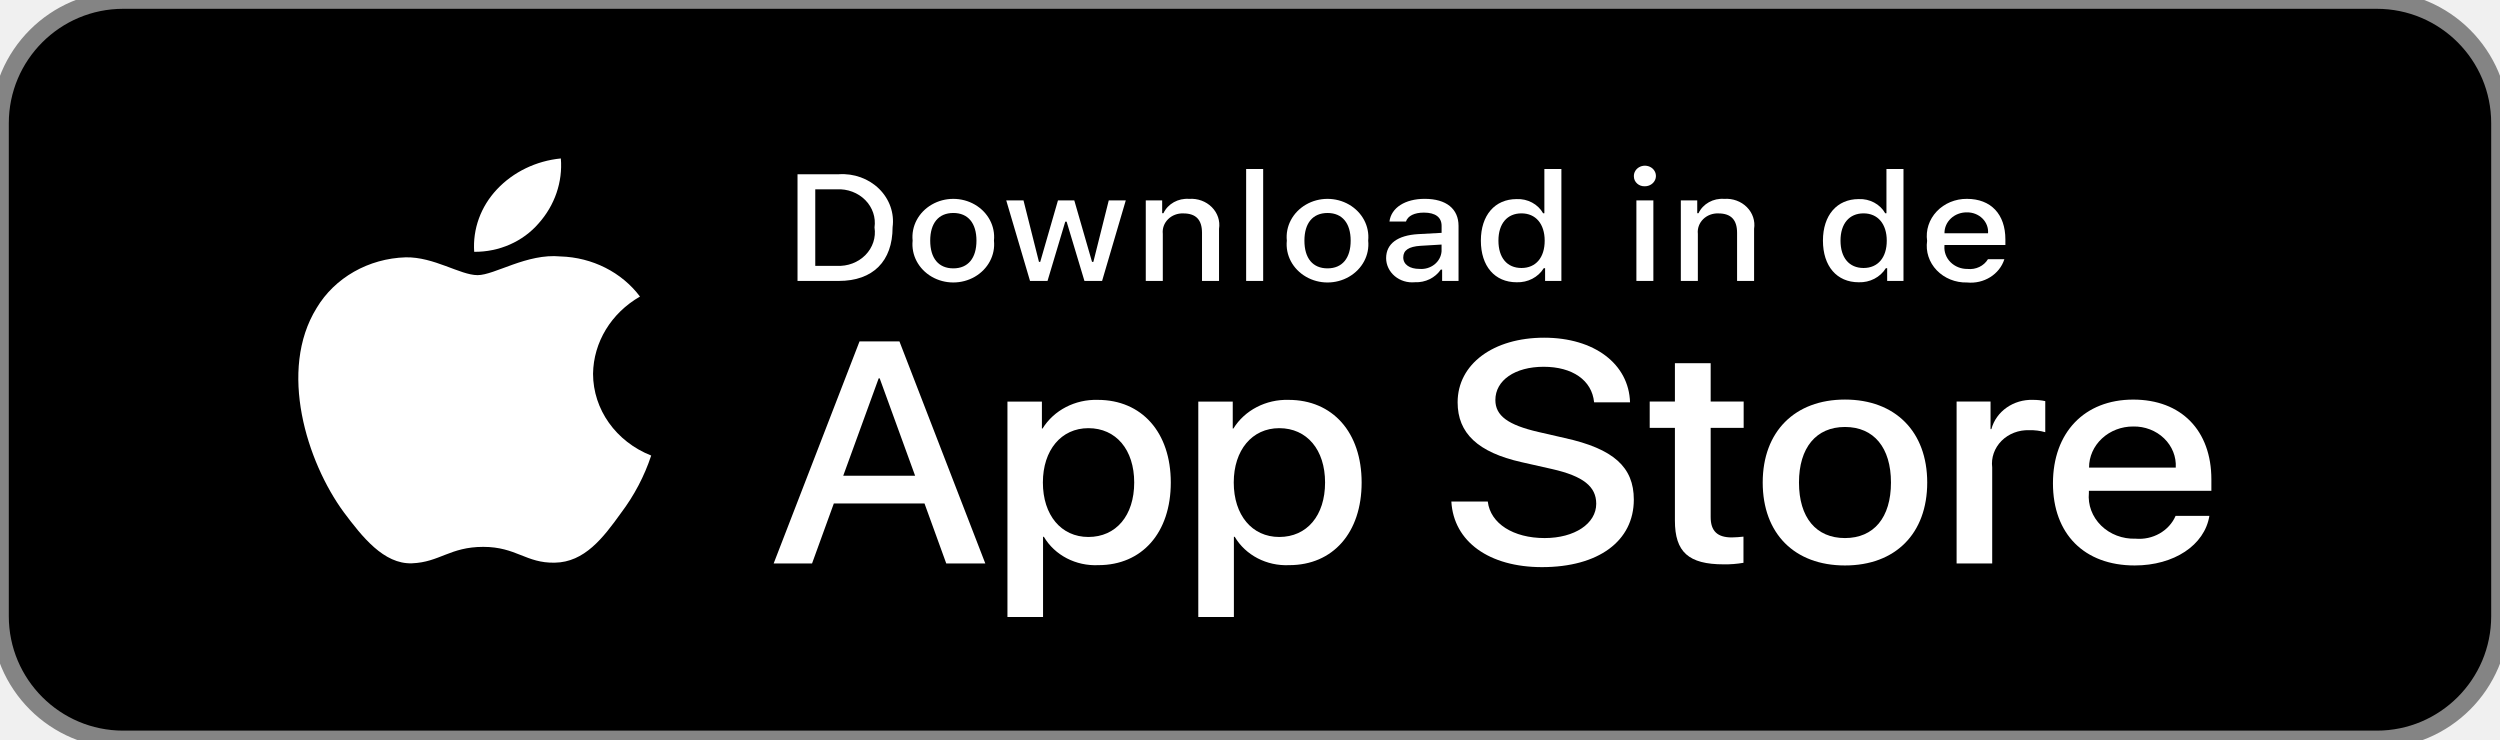
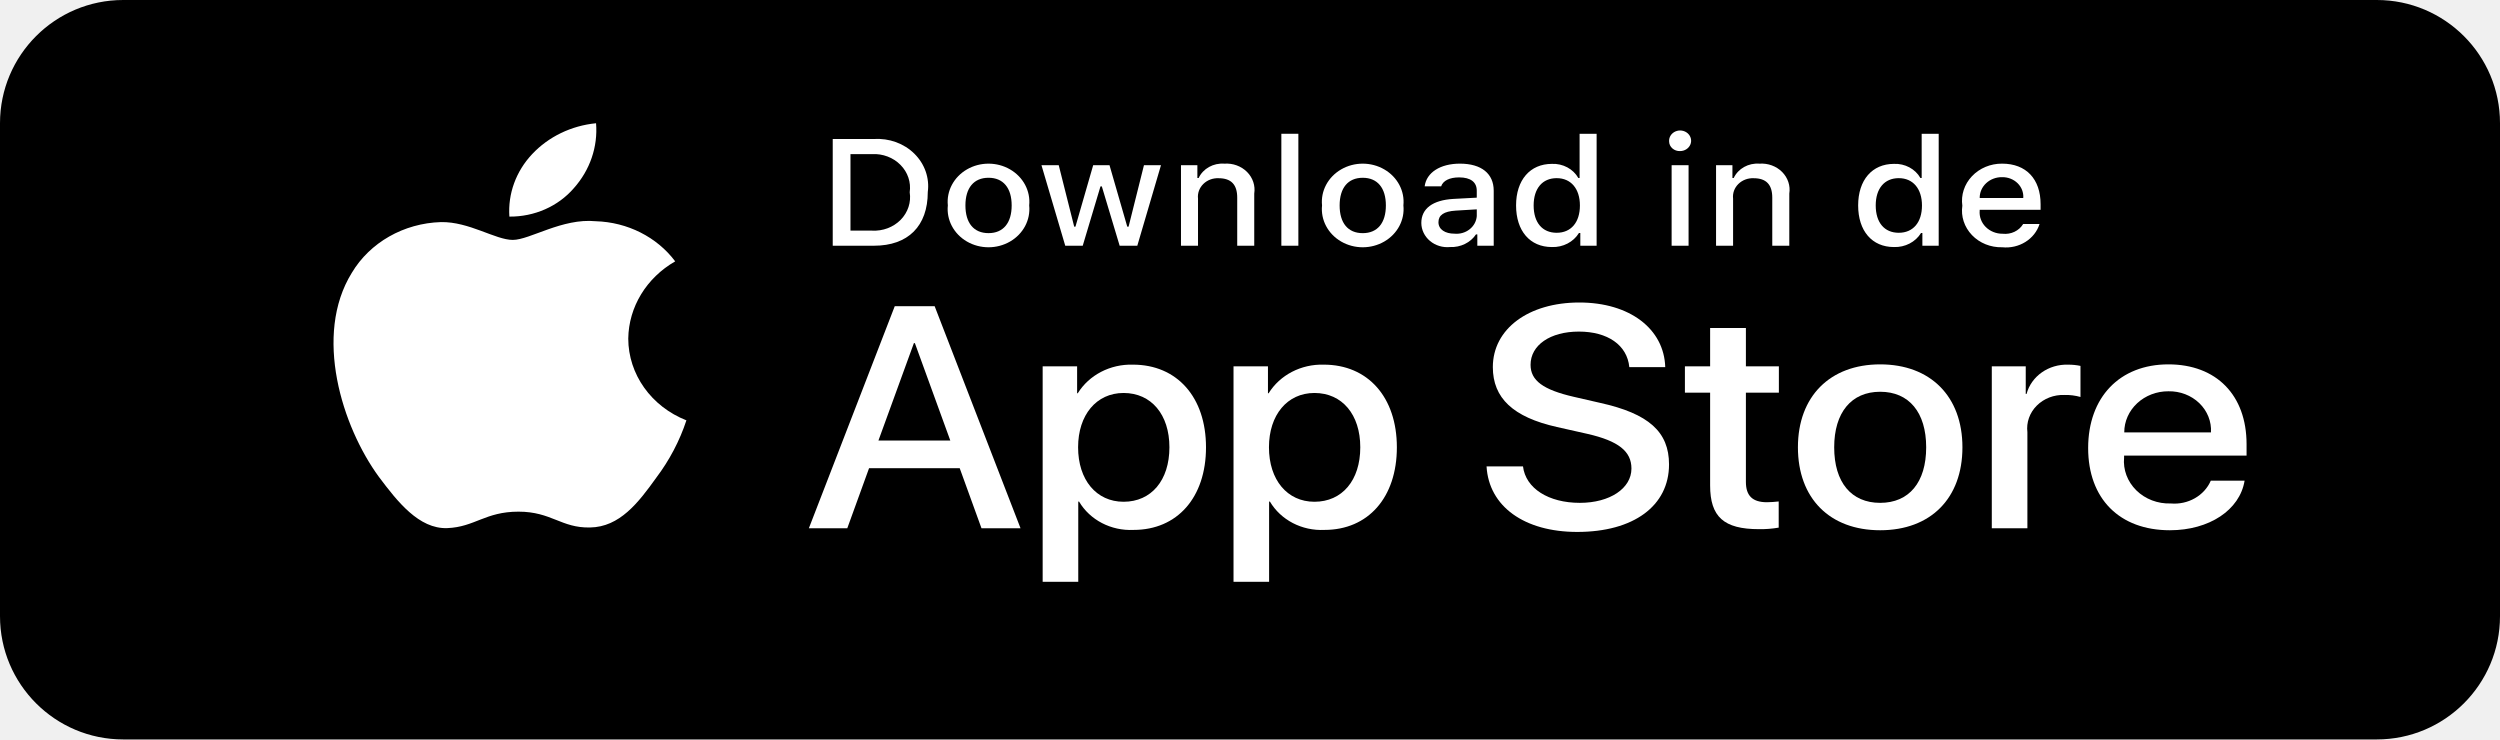
- <svg xmlns="http://www.w3.org/2000/svg" version="1.1" id="Layer_1" x="0px" y="0px" width="142px" height="42px" viewBox="1 1 142 42" enable-background="new 1 1 142 42" xml:space="preserve">
-   <path d="M8,1h128c3.866,0,7,3.134,7,7v28c0,3.866-3.134,7-7,7H8c-3.866,0-7-3.134-7-7V8C1,4.134,4.134,1,8,1z" />
-   <path fill="#FFFFFF" d="M34.685,22.23c0.025-1.792,1.031-3.447,2.666-4.385c-1.036-1.381-2.709-2.226-4.515-2.279  c-1.9-0.186-3.742,1.062-4.71,1.062c-0.987,0-2.477-1.043-4.083-1.012c-2.111,0.064-4.033,1.158-5.06,2.881  c-2.188,3.536-0.556,8.734,1.54,11.592c1.048,1.399,2.274,2.963,3.877,2.907c1.569-0.061,2.156-0.934,4.05-0.934  c1.876,0,2.426,0.934,4.063,0.898c1.684-0.025,2.745-1.406,3.757-2.818c0.753-0.998,1.333-2.1,1.718-3.267  C35.988,26.086,34.688,24.257,34.685,22.23z" />
-   <path fill="#FFFFFF" d="M31.595,13.687c0.918-1.029,1.371-2.352,1.261-3.687c-1.402,0.138-2.698,0.764-3.628,1.753  c-0.919,0.976-1.384,2.253-1.294,3.55C29.354,15.316,30.704,14.721,31.595,13.687z" />
-   <path fill="#FFFFFF" d="M48.362,29.595h5.149l1.236,3.409h2.218l-4.877-12.612h-2.267l-4.877,12.612h2.181L48.362,29.595z   M52.978,28.021h-4.082l2.013-5.532h0.057L52.978,28.021z" />
-   <path fill="#FFFFFF" d="M63.391,33.1c2.472,0,4.11-1.836,4.11-4.693c0-2.85-1.648-4.694-4.148-4.694  c-1.286-0.038-2.491,0.586-3.136,1.626H60.18v-1.529h-1.957v12.236h2.022V31.49h0.047C60.909,32.537,62.112,33.162,63.391,33.1z   M62.82,25.32c1.572,0,2.603,1.225,2.603,3.086c0,1.879-1.031,3.094-2.603,3.094c-1.545,0-2.584-1.24-2.584-3.094  C60.236,26.57,61.275,25.32,62.82,25.32z" />
-   <path fill="#FFFFFF" d="M74.231,33.1c2.472,0,4.11-1.836,4.11-4.693c0-2.85-1.648-4.694-4.148-4.694  c-1.285-0.038-2.491,0.586-3.136,1.626h-0.037v-1.529h-1.957v12.236h2.022V31.49h0.047C71.75,32.537,72.953,33.162,74.231,33.1z   M73.661,25.32c1.572,0,2.603,1.225,2.603,3.086l0,0c0,1.879-1.03,3.094-2.603,3.094c-1.545,0-2.584-1.24-2.584-3.094  C71.077,26.57,72.116,25.32,73.661,25.32z" />
-   <path fill="#FFFFFF" d="M85.506,29.49c0.15,1.25,1.451,2.072,3.23,2.072c1.704,0,2.93-0.822,2.93-1.949  c0-0.979-0.739-1.565-2.49-1.967l-1.751-0.395c-2.48-0.559-3.632-1.643-3.632-3.399c0-2.176,2.031-3.671,4.914-3.671  c2.855,0,4.813,1.495,4.879,3.671h-2.041c-0.122-1.259-1.236-2.019-2.865-2.019s-2.743,0.769-2.743,1.887  c0,0.893,0.712,1.417,2.453,1.818l1.488,0.342c2.772,0.611,3.923,1.651,3.923,3.496c0,2.359-2.012,3.837-5.215,3.837  c-2.996,0-5.019-1.442-5.149-3.724H85.506z" />
-   <path fill="#FFFFFF" d="M98.166,21.632v2.176h1.874v1.494h-1.874v5.069c0,0.788,0.375,1.155,1.199,1.155  c0.223-0.004,0.444-0.02,0.664-0.045v1.486c-0.369,0.064-0.746,0.094-1.122,0.088c-1.994,0-2.772-0.699-2.772-2.483v-5.271h-1.432  v-1.494h1.432v-2.176H98.166z" />
-   <path fill="#FFFFFF" d="M105.794,23.695c-2.847,0-4.672,1.818-4.672,4.711c0,2.902,1.808,4.712,4.672,4.712  c2.865,0,4.672-1.81,4.672-4.712C110.466,25.514,108.648,23.695,105.794,23.695z M105.794,25.252c1.638,0,2.613,1.171,2.613,3.155  l0,0c0,1.993-0.976,3.155-2.613,3.155s-2.612-1.162-2.612-3.155C103.182,26.432,104.156,25.252,105.794,25.252z" />
-   <path fill="#FFFFFF" d="M112.134,23.809h1.929v1.565h0.047c0.269-1.008,1.258-1.701,2.369-1.661c0.232-0.001,0.465,0.022,0.692,0.07  v1.766c-0.294-0.084-0.601-0.123-0.909-0.114c-0.594-0.022-1.169,0.198-1.574,0.604c-0.404,0.407-0.6,0.959-0.531,1.511v5.454  h-2.022V23.809z" />
-   <path fill="#FFFFFF" d="M122.251,33.118c2.228,0,3.97-1.146,4.242-2.815h-1.92c-0.369,0.854-1.294,1.38-2.275,1.294  c-0.735,0.025-1.446-0.245-1.954-0.744c-0.507-0.498-0.761-1.176-0.695-1.86v-0.114h6.957v-0.646c0-2.788-1.715-4.536-4.439-4.536  c-2.771,0-4.559,1.871-4.559,4.756C117.607,31.326,119.387,33.118,122.251,33.118z M124.583,27.559h-4.925  c-0.002-0.621,0.263-1.217,0.734-1.654c0.471-0.438,1.109-0.684,1.774-0.68c0.659-0.014,1.295,0.231,1.754,0.674  C124.379,26.342,124.619,26.943,124.583,27.559z" />
-   <path fill="#FFFFFF" d="M50.935,11.728c-0.592-0.583-1.433-0.888-2.291-0.831h-2.345v6.06h2.345c1.934,0,3.055-1.113,3.055-3.049  C51.807,13.111,51.526,12.311,50.935,11.728z M48.531,16.1h-1.224v-4.347h1.224c0.61-0.031,1.203,0.193,1.618,0.612  c0.414,0.42,0.606,0.99,0.523,1.555c0.09,0.567-0.1,1.143-0.515,1.565C49.741,15.908,49.144,16.134,48.531,16.1z" />
-   <path fill="#FFFFFF" d="M53.924,12.621c-0.75,0.434-1.171,1.228-1.087,2.047c-0.085,0.82,0.335,1.615,1.085,2.05s1.7,0.435,2.45,0  c0.75-0.435,1.171-1.23,1.085-2.05c0.084-0.82-0.337-1.613-1.086-2.047S54.673,12.187,53.924,12.621z M55.149,13.097  c0.837,0,1.314,0.58,1.314,1.571l0,0c0,0.995-0.477,1.575-1.314,1.575c-0.84,0-1.313-0.576-1.313-1.575  C53.836,13.677,54.309,13.097,55.149,13.097z" />
-   <path fill="#FFFFFF" d="M63.599,16.957h-1.003l-1.012-3.368h-0.077l-1.008,3.368h-0.994l-1.35-4.573h0.98l0.878,3.49h0.072  l1.007-3.49h0.928l1.007,3.49h0.076l0.874-3.49h0.967L63.599,16.957z" />
-   <path fill="#FFFFFF" d="M66.08,12.384h0.931v0.727h0.072c0.251-0.535,0.838-0.862,1.462-0.815c0.483-0.034,0.956,0.139,1.286,0.47  c0.33,0.331,0.481,0.784,0.41,1.231v2.96h-0.967v-2.734c0-0.735-0.342-1.101-1.057-1.101c-0.328-0.014-0.646,0.106-0.87,0.329  c-0.225,0.223-0.334,0.526-0.3,0.831v2.675H66.08V12.384z" />
-   <path fill="#FFFFFF" d="M71.781,10.599h0.967v6.358h-0.967V10.599z" />
-   <path fill="#FFFFFF" d="M75.179,12.621c-0.749,0.434-1.171,1.228-1.087,2.047c-0.086,0.821,0.336,1.615,1.086,2.05  c0.75,0.436,1.699,0.436,2.449,0c0.751-0.435,1.172-1.229,1.086-2.05c0.084-0.82-0.337-1.613-1.086-2.047  C76.877,12.187,75.928,12.187,75.179,12.621z M76.404,13.098c0.837,0,1.314,0.58,1.314,1.571c0,0.995-0.478,1.574-1.314,1.574  c-0.841,0-1.313-0.575-1.313-1.574C75.091,13.677,75.563,13.098,76.404,13.098z" />
-   <path fill="#FFFFFF" d="M81.554,14.298c-1.165,0.067-1.822,0.542-1.822,1.365c0.001,0.39,0.181,0.762,0.491,1.022  s0.727,0.387,1.142,0.346c0.593,0.026,1.155-0.249,1.472-0.718h0.076v0.643h0.932v-3.125c0-0.966-0.693-1.537-1.922-1.537  c-1.111,0-1.902,0.504-2.002,1.29h0.937c0.107-0.324,0.481-0.508,1.021-0.508c0.662,0,1.004,0.272,1.004,0.755v0.395L81.554,14.298z   M82.881,14.891v0.382c-0.021,0.292-0.168,0.563-0.407,0.751s-0.55,0.278-0.861,0.249c-0.526,0-0.908-0.24-0.908-0.651  c0-0.403,0.306-0.617,0.98-0.66L82.881,14.891z" />
-   <path fill="#FFFFFF" d="M87.146,12.308c-1.237,0-2.033,0.916-2.033,2.361c0,1.448,0.787,2.364,2.033,2.364  c0.633,0.022,1.225-0.286,1.539-0.798h0.076v0.723h0.926v-6.358h-0.967v2.512h-0.072C88.357,12.594,87.771,12.281,87.146,12.308z   M87.42,16.222c-0.818,0-1.309-0.583-1.309-1.554l0,0c0-0.962,0.495-1.549,1.309-1.549c0.811,0,1.318,0.6,1.318,1.554  C88.738,15.63,88.235,16.222,87.42,16.222z" />
-   <path fill="#FFFFFF" d="M94.164,10.466c-0.232,0.102-0.375,0.325-0.359,0.564c0.002,0.151,0.069,0.296,0.188,0.4  c0.117,0.104,0.275,0.158,0.438,0.15c0.257,0,0.487-0.147,0.582-0.37c0.094-0.223,0.033-0.477-0.152-0.641  C94.672,10.406,94.396,10.365,94.164,10.466z M94.911,12.383h-0.964v4.573h0.964V12.383z" />
-   <path fill="#FFFFFF" d="M96.472,12.384h0.931v0.727h0.072c0.252-0.535,0.838-0.862,1.462-0.815c0.483-0.034,0.956,0.139,1.286,0.47  c0.329,0.331,0.48,0.784,0.409,1.231v2.96h-0.966v-2.734c0-0.735-0.343-1.101-1.058-1.101c-0.327-0.014-0.646,0.106-0.87,0.329  s-0.334,0.526-0.3,0.831v2.675h-0.967V12.384z" />
-   <path fill="#FFFFFF" d="M106.576,12.308c-1.237,0-2.033,0.916-2.033,2.361c0,1.448,0.787,2.364,2.033,2.364  c0.632,0.022,1.225-0.286,1.539-0.798h0.076v0.723h0.927v-6.358h-0.968v2.512h-0.071C107.787,12.594,107.201,12.281,106.576,12.308z   M106.85,16.222c-0.818,0-1.309-0.583-1.309-1.554l0,0c0-0.962,0.495-1.549,1.309-1.549c0.811,0,1.318,0.6,1.318,1.554  C108.168,15.63,107.665,16.222,106.85,16.222z" />
-   <path fill="#FFFFFF" d="M112.725,17.045c0.957,0.097,1.852-0.46,2.123-1.323h-0.932c-0.232,0.388-0.691,0.607-1.165,0.554  c-0.364,0.004-0.714-0.136-0.963-0.386c-0.248-0.249-0.372-0.585-0.343-0.924v-0.05h3.461v-0.315c0-1.436-0.823-2.306-2.186-2.306  c-0.656-0.005-1.281,0.255-1.714,0.713c-0.434,0.458-0.633,1.07-0.546,1.676c-0.089,0.604,0.111,1.215,0.547,1.669  S112.07,17.062,112.725,17.045z M113.921,14.248h-2.474c-0.006-0.315,0.127-0.619,0.365-0.842c0.239-0.223,0.564-0.347,0.902-0.343  c0.333-0.007,0.654,0.117,0.885,0.343C113.829,13.632,113.945,13.938,113.921,14.248z" />
-   <path fill="none" stroke="#848484" d="M8,1h128c3.866,0,7,3.134,7,7v28c0,3.866-3.134,7-7,7H8c-3.866,0-7-3.134-7-7V8  C1,4.134,4.134,1,8,1z" />
+ <svg xmlns="http://www.w3.org/2000/svg" width="142" height="42" viewBox="0 0 142 42" fill="none">
+   <g id="Button / Store / 42px / Apple / Black">
+     <rect width="142" height="42" rx="7" fill="black" />
+     <g id="Content">
+       <g id="Download_on_the_App_Store_Badge_NL_RGB_wht_101217">
+         <g id="_Group_3">
+           <path id="_Path_" d="M35.685 19.23C35.71 17.438 36.716 15.783 38.351 14.845C37.315 13.463 35.642 12.619 33.836 12.566C31.936 12.38 30.094 13.627 29.126 13.627C28.139 13.627 26.649 12.585 25.044 12.615C22.932 12.679 21.011 13.773 19.983 15.496C17.795 19.033 19.427 24.23 21.523 27.089C22.572 28.488 23.797 30.052 25.401 29.997C26.97 29.936 27.556 29.062 29.451 29.062C31.327 29.062 31.877 29.997 33.513 29.961C35.197 29.936 36.258 28.555 37.27 27.142C38.023 26.145 38.603 25.043 38.988 23.876C36.988 23.087 35.688 21.257 35.685 19.23Z" fill="white" />
+           <path id="_Path_2" d="M32.595 10.687C33.513 9.658 33.965 8.335 33.856 7C32.453 7.138 31.157 7.763 30.227 8.753C29.308 9.729 28.843 11.006 28.933 12.303C30.354 12.316 31.704 11.721 32.595 10.687Z" fill="white" />
+         </g>
+         <path id="Shape" fill-rule="evenodd" clip-rule="evenodd" d="M49.362 26.595H54.512L55.748 30.004H57.966L53.088 17.392H50.822L45.944 30.004H48.126L49.362 26.595ZM53.977 25.022H49.895L51.909 19.49H51.965L53.977 25.022Z" fill="white" />
+         <path id="Shape_2" fill-rule="evenodd" clip-rule="evenodd" d="M64.39 30.099C66.863 30.099 68.501 28.264 68.501 25.406C68.501 22.557 66.853 20.712 64.353 20.712C63.067 20.673 61.862 21.298 61.217 22.337H61.18V20.808H59.223V33.045H61.245V28.491H61.291C61.909 29.537 63.112 30.162 64.39 30.099ZM63.82 22.321C65.393 22.321 66.423 23.545 66.423 25.406C66.423 27.285 65.393 28.5 63.82 28.5C62.275 28.5 61.236 27.259 61.236 25.406C61.236 23.57 62.275 22.321 63.82 22.321Z" fill="white" />
+         <path id="Shape_3" fill-rule="evenodd" clip-rule="evenodd" d="M75.231 30.099C77.704 30.099 79.342 28.264 79.342 25.406C79.342 22.557 77.694 20.712 75.194 20.712C73.908 20.673 72.703 21.298 72.058 22.337H72.02V20.808H70.064V33.045H72.085V28.491H72.132C72.75 29.537 73.953 30.162 75.231 30.099ZM74.661 22.321C76.234 22.321 77.264 23.545 77.264 25.406H77.264C77.264 27.285 76.234 28.5 74.661 28.5C73.116 28.5 72.077 27.259 72.077 25.406C72.077 23.57 73.116 22.321 74.661 22.321Z" fill="white" />
+         <path id="Path" d="M86.506 26.49C86.656 27.741 87.957 28.562 89.736 28.562C91.44 28.562 92.666 27.741 92.666 26.613C92.666 25.634 91.927 25.048 90.176 24.646L88.425 24.252C85.944 23.693 84.793 22.61 84.793 20.852C84.793 18.676 86.824 17.182 89.707 17.182C92.563 17.182 94.52 18.676 94.586 20.852H92.545C92.423 19.594 91.308 18.834 89.68 18.834C88.051 18.834 86.936 19.603 86.936 20.721C86.936 21.613 87.648 22.138 89.39 22.539L90.878 22.881C93.65 23.493 94.801 24.532 94.801 26.377C94.801 28.736 92.788 30.214 89.586 30.214C86.59 30.214 84.567 28.771 84.436 26.49L86.506 26.49Z" fill="white" />
+         <path id="Path_2" d="M99.167 18.632V20.808H101.04V22.303H99.167V27.372C99.167 28.16 99.542 28.527 100.365 28.527C100.587 28.523 100.809 28.509 101.03 28.483V29.969C100.66 30.033 100.284 30.063 99.907 30.056C97.913 30.056 97.135 29.357 97.135 27.573V22.303H95.703V20.808H97.135V18.632H99.167Z" fill="white" />
+         <path id="Shape_4" fill-rule="evenodd" clip-rule="evenodd" d="M106.794 20.696C103.947 20.696 102.122 22.514 102.122 25.407C102.122 28.308 103.929 30.118 106.794 30.118C109.659 30.118 111.466 28.308 111.466 25.407C111.466 22.514 109.649 20.696 106.794 20.696ZM106.794 22.252C108.432 22.252 109.407 23.423 109.407 25.407H109.407C109.407 27.4 108.432 28.562 106.794 28.562C105.156 28.562 104.182 27.4 104.182 25.407C104.182 23.432 105.156 22.252 106.794 22.252Z" fill="white" />
+         <path id="Path_3" d="M113.134 20.809H115.062V22.374H115.109C115.378 21.366 116.367 20.673 117.478 20.713C117.711 20.712 117.944 20.735 118.171 20.783V22.548C117.877 22.465 117.57 22.426 117.262 22.434C116.668 22.412 116.093 22.633 115.688 23.04C115.283 23.446 115.088 23.998 115.156 24.55V30.004H113.134L113.134 20.809Z" fill="white" />
+         <path id="Shape_5" fill-rule="evenodd" clip-rule="evenodd" d="M123.251 30.118C125.479 30.118 127.221 28.973 127.493 27.303L125.573 27.303C125.204 28.157 124.279 28.682 123.298 28.597C122.562 28.622 121.851 28.351 121.344 27.853C120.837 27.354 120.583 26.677 120.648 25.992V25.878H127.605V25.231C127.605 22.443 125.891 20.696 123.166 20.696C120.395 20.696 118.607 22.566 118.607 25.451C118.607 28.326 120.386 30.118 123.251 30.118ZM125.583 24.559L120.658 24.559C120.656 23.938 120.921 23.342 121.392 22.904C121.863 22.466 122.502 22.221 123.167 22.225C123.826 22.212 124.462 22.456 124.921 22.899C125.379 23.342 125.619 23.944 125.583 24.559Z" fill="white" />
+         <path id="Shape_6" fill-rule="evenodd" clip-rule="evenodd" d="M51.934 8.728C51.343 8.145 50.502 7.84 49.644 7.897H47.299V13.957H49.644C51.577 13.957 52.698 12.844 52.698 10.908C52.806 10.111 52.526 9.311 51.934 8.728ZM49.531 13.1H48.307V8.753H49.531C50.141 8.722 50.734 8.946 51.148 9.366C51.563 9.785 51.754 10.355 51.671 10.92C51.761 11.488 51.572 12.063 51.157 12.486C50.741 12.908 50.144 13.134 49.531 13.1Z" fill="white" />
+         <path id="Shape_7" fill-rule="evenodd" clip-rule="evenodd" d="M54.924 9.621C54.174 10.055 53.753 10.849 53.837 11.668C53.752 12.489 54.172 13.284 54.922 13.719C55.673 14.154 56.622 14.154 57.372 13.719C58.123 13.284 58.543 12.489 58.458 11.668C58.542 10.849 58.121 10.055 57.371 9.621C56.622 9.187 55.673 9.187 54.924 9.621ZM56.149 10.097C56.986 10.097 57.463 10.677 57.463 11.668H57.463C57.463 12.663 56.986 13.242 56.149 13.242C55.309 13.242 54.836 12.667 54.836 11.668C54.836 10.677 55.309 10.097 56.149 10.097Z" fill="white" />
+         <path id="Path_4" d="M64.599 13.957H63.596L62.584 10.588H62.507L61.499 13.957H60.506L59.155 9.383H60.136L61.014 12.873H61.086L62.093 9.383H63.02L64.028 12.873H64.104L64.977 9.383H65.944L64.599 13.957Z" fill="white" />
+         <path id="Path_5" d="M67.08 9.384H68.011V10.11H68.083C68.334 9.575 68.921 9.248 69.545 9.296C70.028 9.262 70.501 9.435 70.831 9.765C71.161 10.096 71.311 10.549 71.241 10.996V13.957H70.274V11.223C70.274 10.488 69.932 10.123 69.217 10.123C68.889 10.108 68.571 10.229 68.347 10.451C68.122 10.674 68.012 10.977 68.047 11.282V13.957H67.08V9.384Z" fill="white" />
+         <path id="Path_6" d="M72.781 7.598H73.747V13.957H72.781V7.598Z" fill="white" />
+         <path id="Shape_8" fill-rule="evenodd" clip-rule="evenodd" d="M76.179 9.621C75.429 10.055 75.008 10.849 75.092 11.668C75.007 12.489 75.427 13.284 76.177 13.719C76.928 14.154 77.877 14.154 78.628 13.719C79.378 13.284 79.799 12.489 79.713 11.668C79.797 10.849 79.376 10.055 78.626 9.621C77.877 9.187 76.928 9.187 76.179 9.621ZM77.404 10.098C78.241 10.098 78.718 10.677 78.718 11.669C78.718 12.664 78.241 13.243 77.404 13.243C76.564 13.243 76.091 12.668 76.091 11.669C76.091 10.677 76.564 10.098 77.404 10.098Z" fill="white" />
+         <path id="Shape_9" fill-rule="evenodd" clip-rule="evenodd" d="M82.553 11.298C81.388 11.366 80.731 11.84 80.731 12.664C80.733 13.054 80.912 13.425 81.223 13.686C81.534 13.947 81.948 14.073 82.364 14.032C82.958 14.058 83.52 13.784 83.836 13.314H83.912V13.957H84.843V10.832C84.843 9.866 84.15 9.295 82.922 9.295C81.811 9.295 81.019 9.799 80.921 10.585H81.857C81.964 10.261 82.338 10.076 82.878 10.076C83.538 10.076 83.88 10.349 83.88 10.832V11.227L82.553 11.298ZM83.881 11.891V12.274C83.86 12.565 83.713 12.836 83.474 13.024C83.235 13.213 82.924 13.303 82.612 13.273C82.087 13.273 81.704 13.034 81.704 12.622C81.704 12.219 82.01 12.005 82.685 11.963L83.881 11.891Z" fill="white" />
+         <path id="Shape_10" fill-rule="evenodd" clip-rule="evenodd" d="M88.147 9.308C86.909 9.308 86.113 10.223 86.113 11.668C86.113 13.117 86.901 14.032 88.147 14.032C88.779 14.054 89.371 13.747 89.685 13.234H89.762V13.957H90.688V7.598H89.721V10.11H89.649C89.357 9.594 88.772 9.281 88.147 9.308ZM88.42 13.222C87.601 13.222 87.111 12.639 87.111 11.669H87.111C87.111 10.707 87.606 10.119 88.42 10.119C89.23 10.119 89.739 10.719 89.739 11.673C89.739 12.63 89.235 13.222 88.42 13.222Z" fill="white" />
+         <path id="Shape_11" fill-rule="evenodd" clip-rule="evenodd" d="M95.165 7.466C94.932 7.568 94.79 7.792 94.805 8.031C94.806 8.182 94.874 8.327 94.992 8.43C95.11 8.534 95.268 8.589 95.43 8.581C95.687 8.581 95.917 8.434 96.012 8.211C96.106 7.989 96.046 7.735 95.859 7.57C95.672 7.406 95.397 7.365 95.165 7.466ZM95.911 9.383H94.948V13.957H95.911V9.383Z" fill="white" />
+         <path id="Path_7" d="M97.472 9.384H98.402V10.11H98.475C98.726 9.575 99.313 9.248 99.936 9.296C100.419 9.262 100.893 9.435 101.222 9.765C101.552 10.096 101.703 10.549 101.632 10.996V13.957H100.665V11.223C100.665 10.488 100.323 10.123 99.608 10.123C99.281 10.108 98.963 10.229 98.738 10.451C98.513 10.674 98.404 10.977 98.439 11.282V13.957H97.472L97.472 9.384Z" fill="white" />
+         <path id="Shape_12" fill-rule="evenodd" clip-rule="evenodd" d="M107.576 9.308C106.339 9.308 105.543 10.223 105.543 11.668C105.543 13.117 106.33 14.032 107.576 14.032C108.208 14.054 108.801 13.747 109.115 13.234H109.191V13.957H110.118V7.598H109.151V10.11H109.079C108.787 9.594 108.201 9.281 107.576 9.308ZM107.85 13.222C107.031 13.222 106.541 12.639 106.541 11.669H106.541C106.541 10.707 107.036 10.119 107.85 10.119C108.66 10.119 109.168 10.719 109.168 11.673C109.168 12.63 108.665 13.222 107.85 13.222Z" fill="white" />
+         <path id="Shape_13" fill-rule="evenodd" clip-rule="evenodd" d="M113.724 14.045C114.682 14.142 115.576 13.585 115.847 12.722L114.916 12.722C114.684 13.111 114.224 13.33 113.751 13.277C113.386 13.28 113.037 13.14 112.788 12.891C112.54 12.642 112.416 12.306 112.446 11.966V11.916H115.906V11.601C115.906 10.165 115.083 9.295 113.72 9.295C113.065 9.29 112.44 9.551 112.007 10.009C111.573 10.467 111.374 11.079 111.461 11.685C111.372 12.289 111.572 12.899 112.008 13.354C112.443 13.809 113.071 14.061 113.724 14.045ZM114.921 11.248H112.447C112.442 10.933 112.574 10.629 112.813 10.406C113.052 10.183 113.377 10.059 113.715 10.063C114.048 10.056 114.369 10.181 114.599 10.406C114.829 10.632 114.946 10.938 114.921 11.248Z" fill="white" />
+       </g>
+     </g>
+   </g>
</svg>
